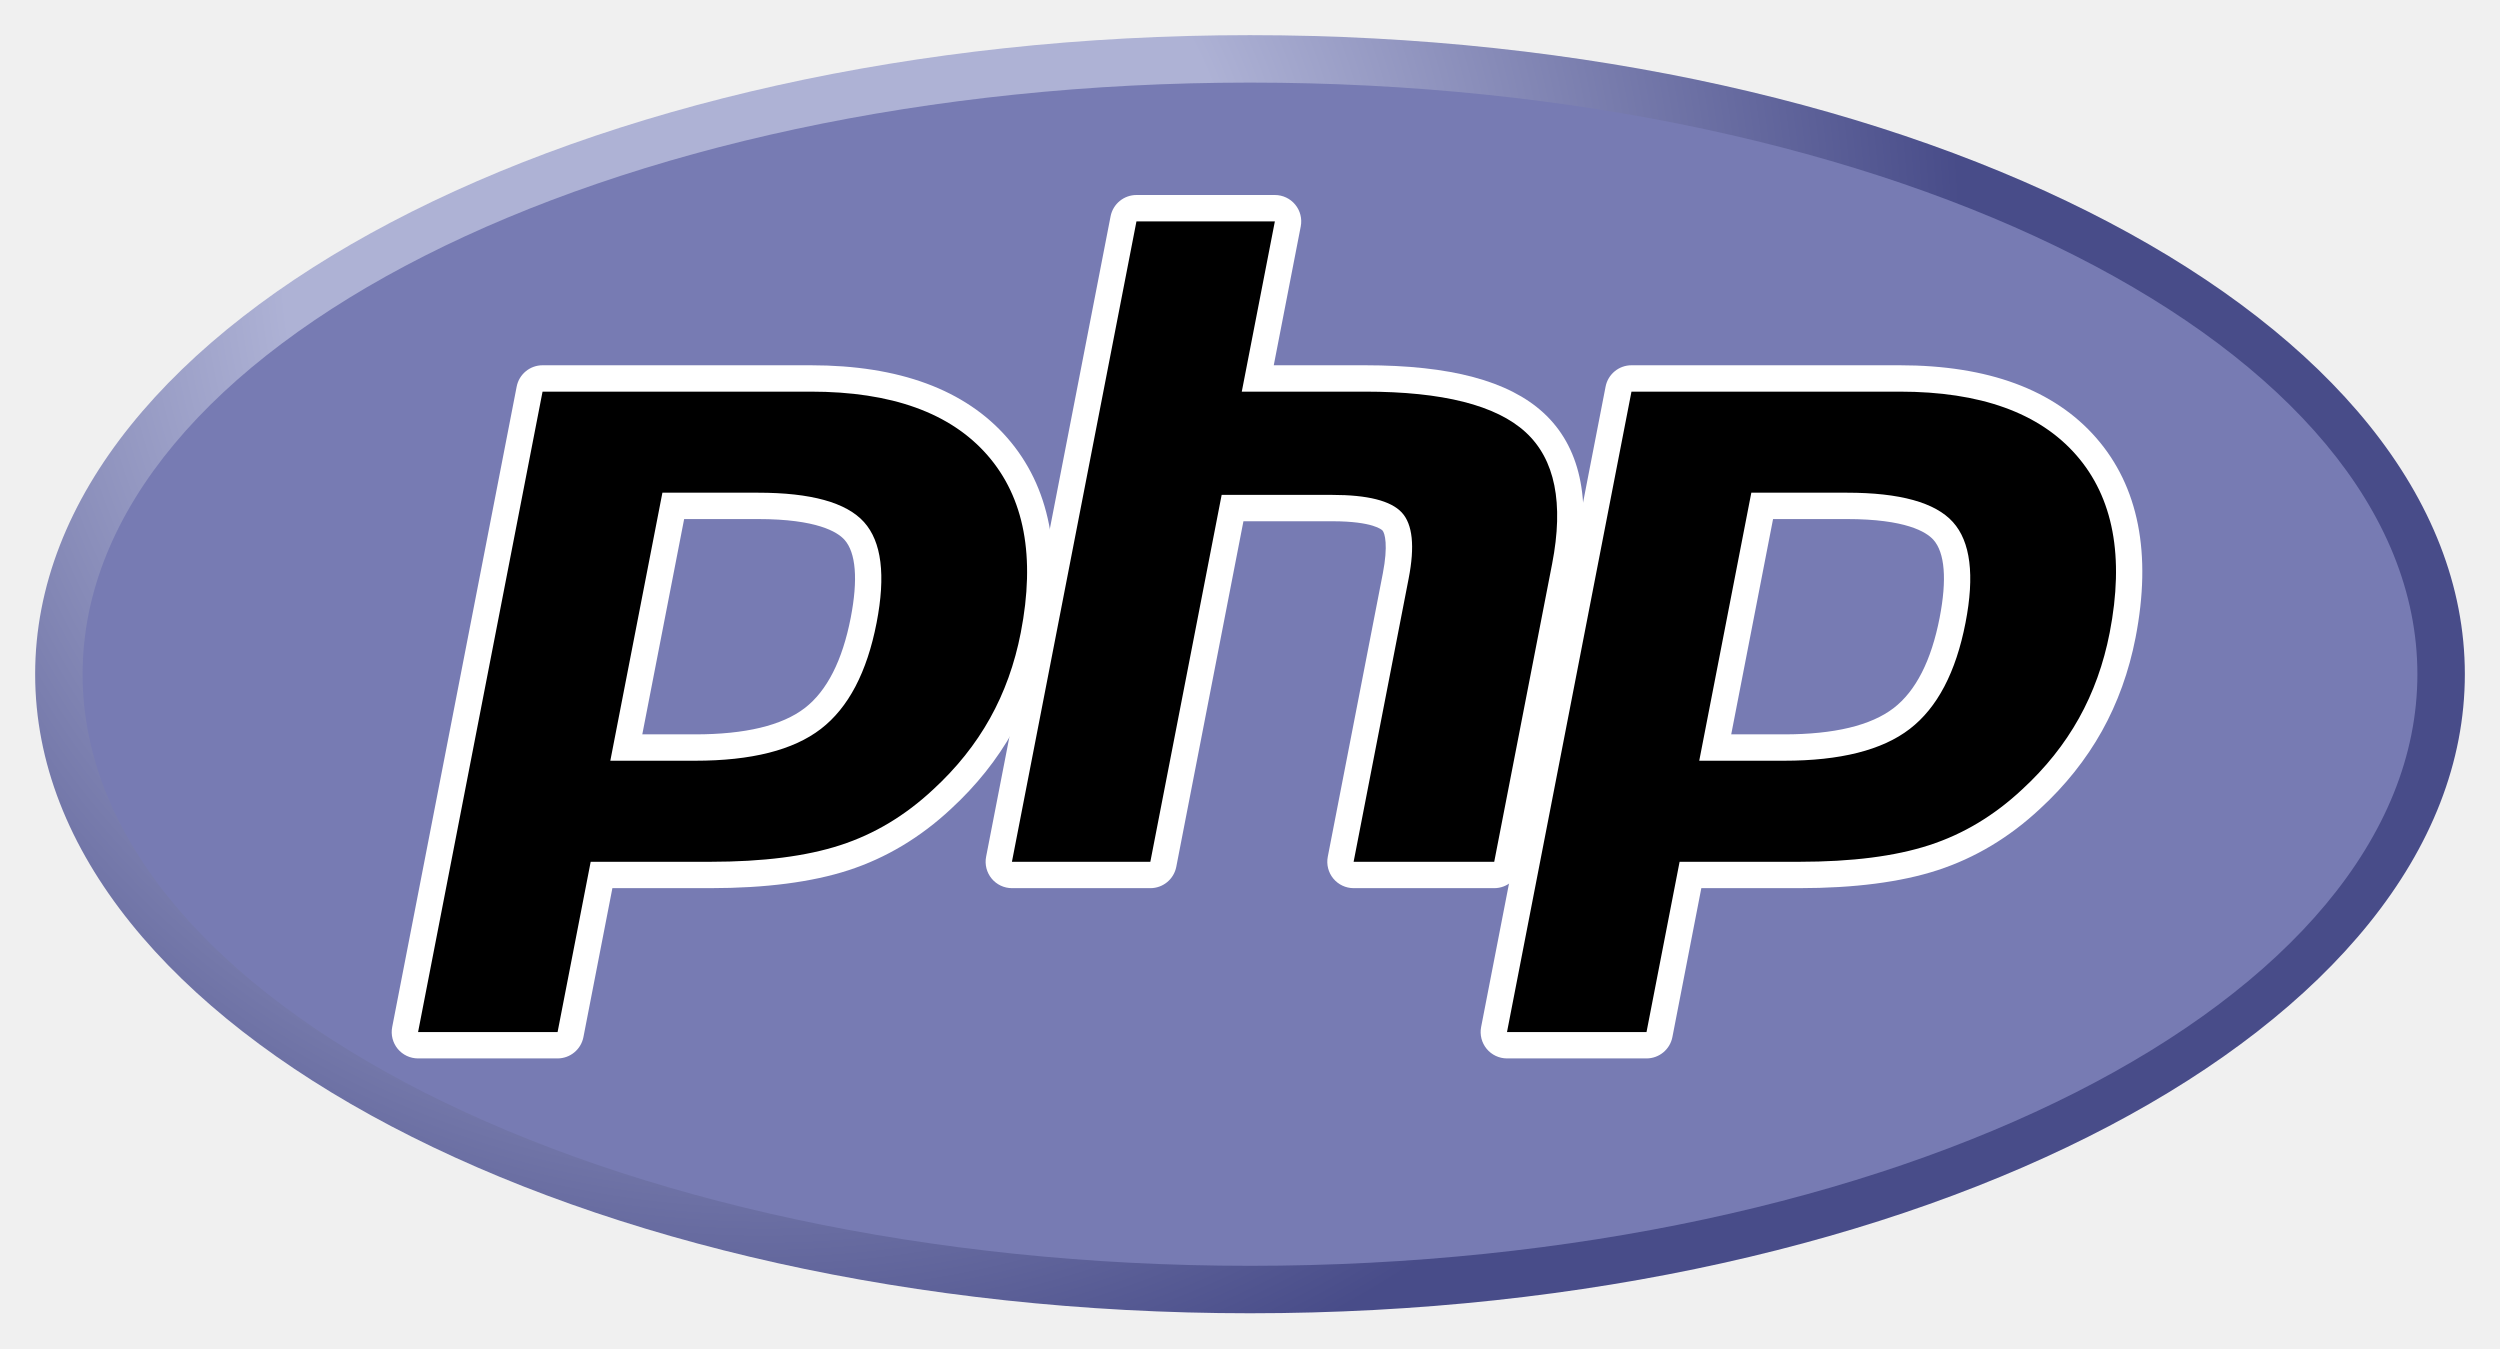
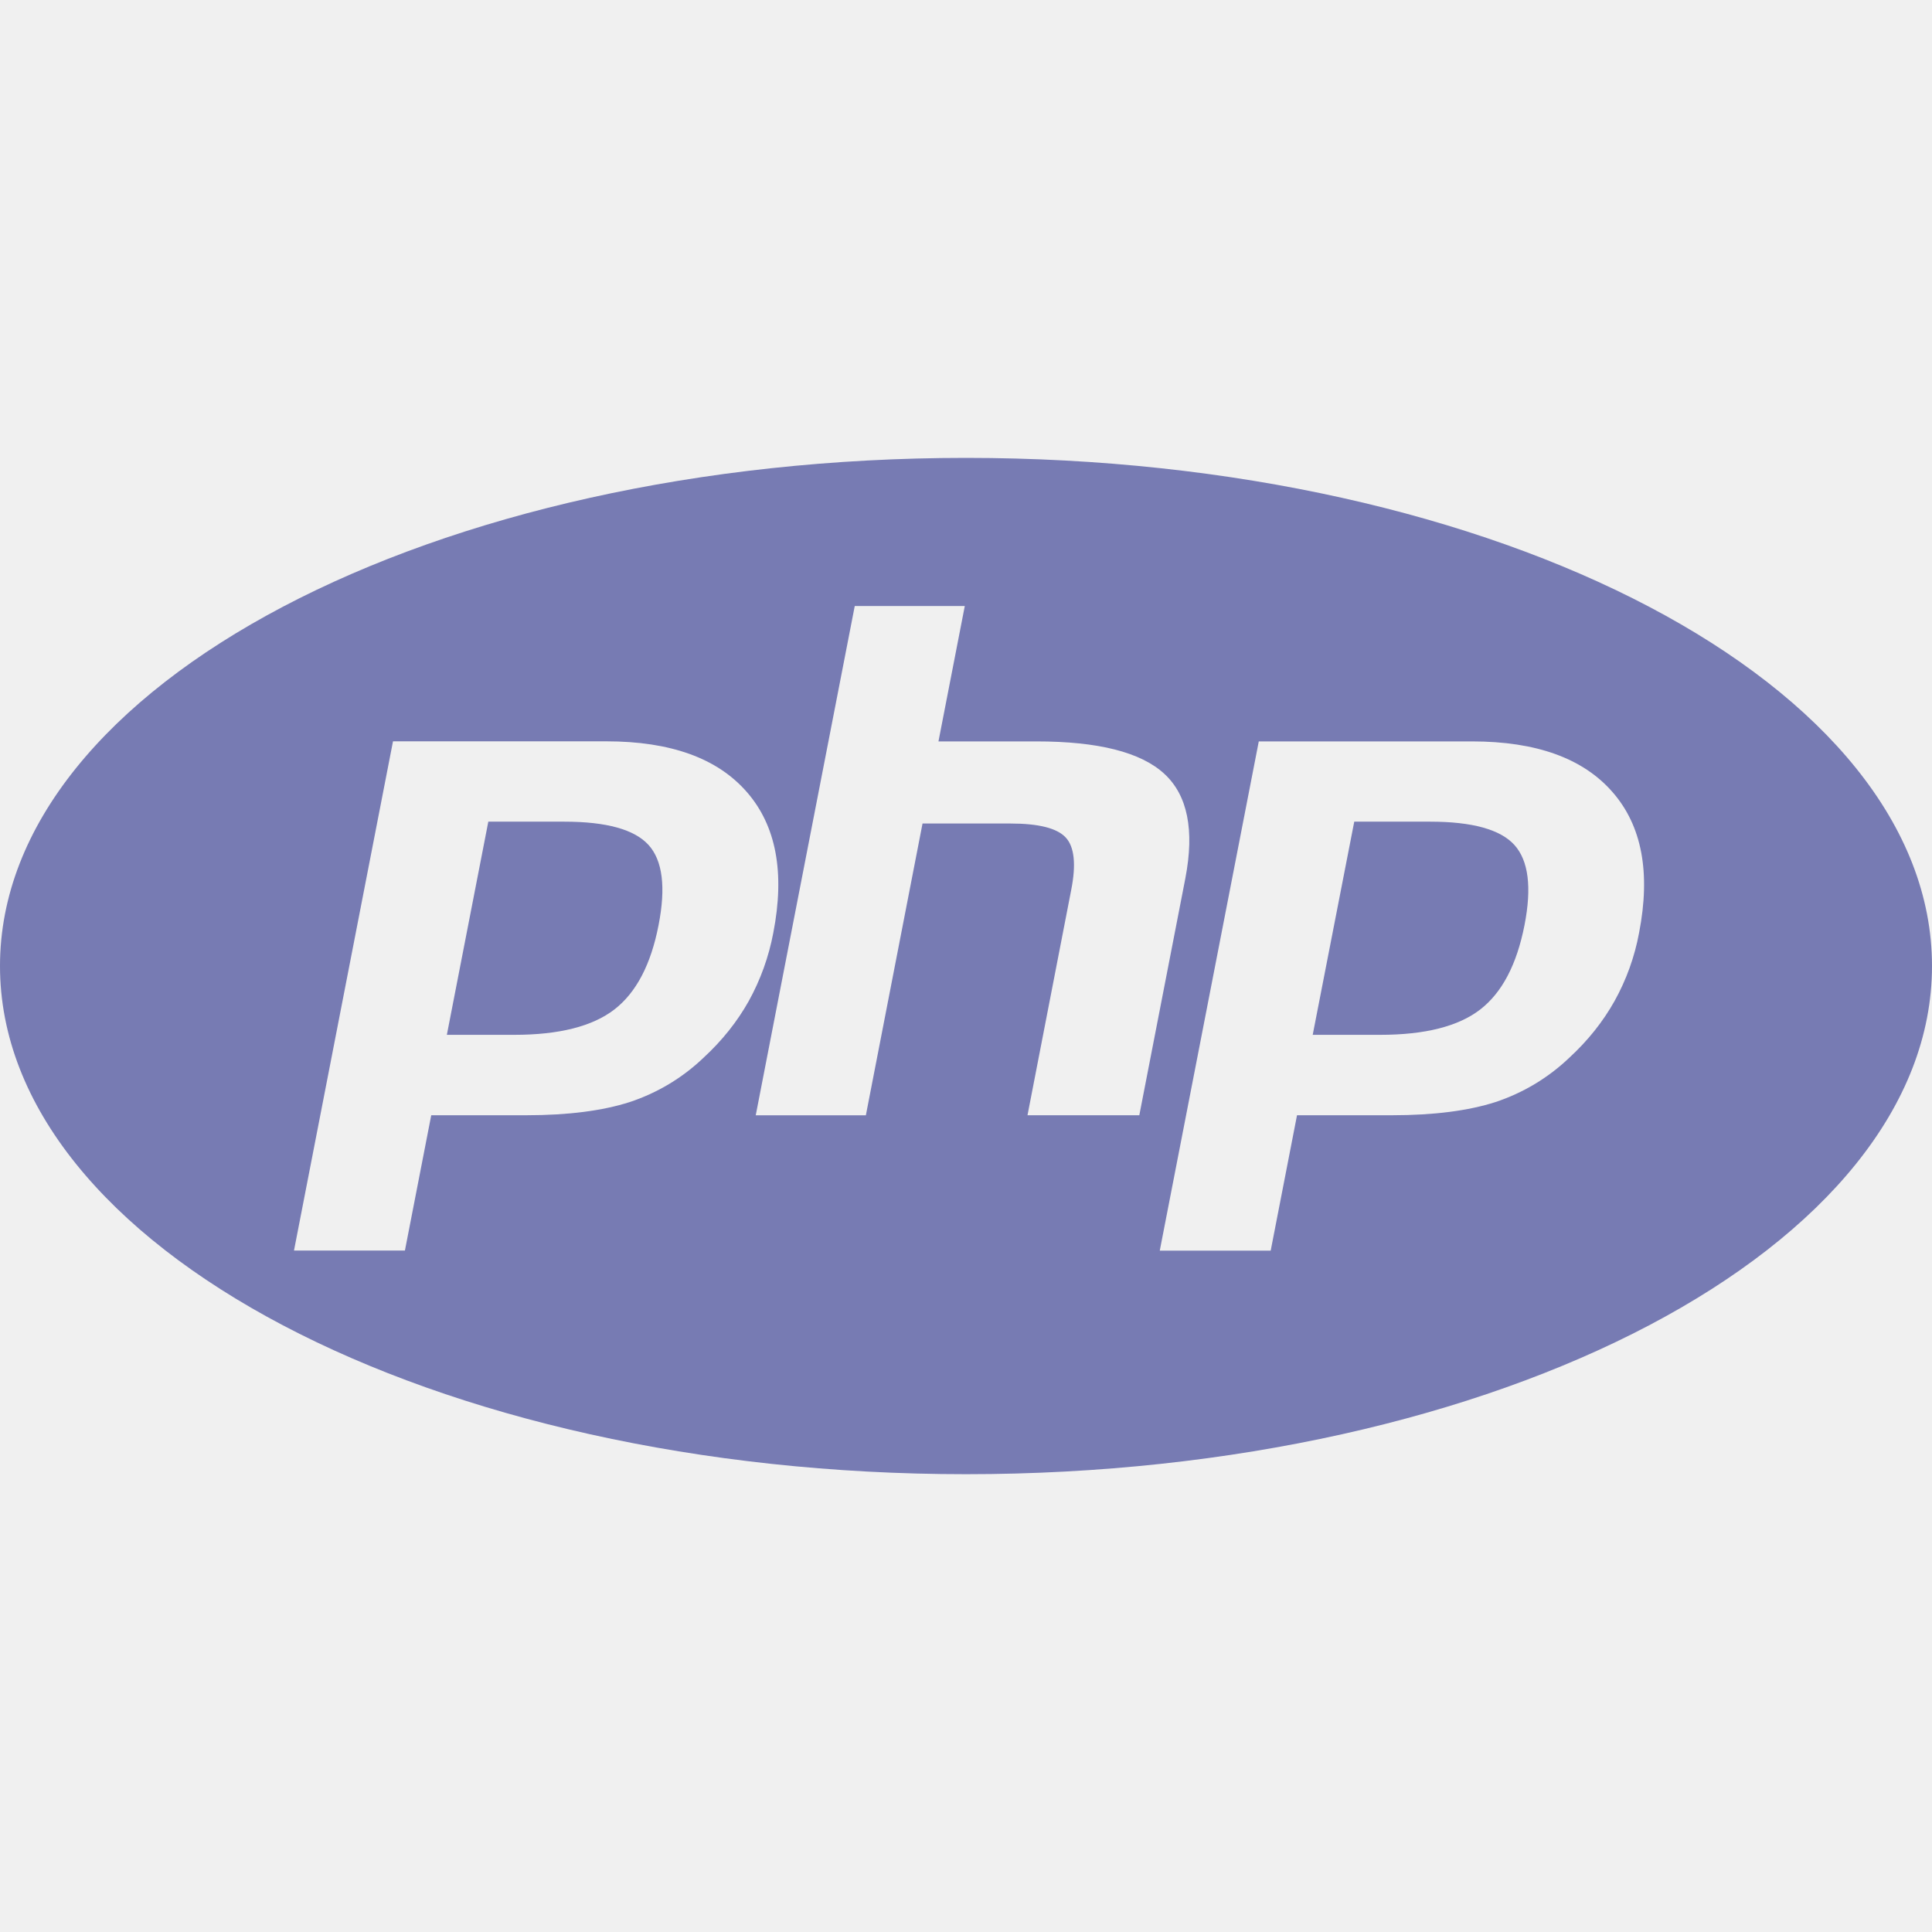
- <svg xmlns="http://www.w3.org/2000/svg" id="svg3430" width="711.201" height="383.598" viewBox="0 0 711.201 383.598">
-   <defs id="defs3434">
-     <clipPath id="clipPath3444">
-       <path id="path3446" d="M11.52 162C11.52 81.677 135.307 16.56 288 16.56S564.48 81.678 564.48 162 440.693 307.44 288 307.44 11.52 242.32 11.52 162" />
-     </clipPath>
-     <radialGradient id="radialGradient3452" cx="0" cy="0" r="1" fx="0" fy="0" gradientTransform="matrix(363.06 0 0 -363.06 177.52 256.31)" gradientUnits="userSpaceOnUse" spreadMethod="pad">
-       <stop id="stop3454" offset="0" stop-color="#aeb2d5" />
-       <stop id="stop3456" offset="0.3" stop-color="#aeb2d5" />
-       <stop id="stop3458" offset="0.75" stop-color="#484c89" />
-       <stop id="stop3460" offset="1" stop-color="#484c89" />
-     </radialGradient>
-     <clipPath id="clipPath3468">
-       <path id="path3470" d="M0 324h576V0H0v324z" />
-     </clipPath>
-     <clipPath id="clipPath3480">
-       <path id="path3482" d="M0 324h576V0H0v324z" />
-     </clipPath>
-   </defs>
-   <g id="g3438" transform="matrix(1.25 0 0 -1.25 -4.4 394.3)">
-     <g id="g3440">
-       <g id="g3442" clip-path="url(#clipPath3444)">
-         <g id="g3448">
-           <g id="g3450">
-             <path id="path3462" fill="url(#radialGradient3452)" d="M11.52 162C11.52 81.677 135.307 16.56 288 16.56S564.48 81.678 564.48 162 440.693 307.44 288 307.44 11.52 242.32 11.52 162" />
-           </g>
-         </g>
-       </g>
-     </g>
-     <g id="g3464">
-       <g id="g3466" clip-path="url(#clipPath3468)">
-         <g id="g3472" transform="translate(288 27.36)">
-           <path id="path3474" fill="#777bb3" d="M0 0c146.73 0 265.68 60.28 265.68 134.64C265.68 209 146.73 269.283 0 269.283c-146.73 0-265.68-60.282-265.68-134.64C-265.68 60.28-146.73 0 0 0" />
-         </g>
-       </g>
-     </g>
-     <g id="g3476">
-       <g id="g3478" clip-path="url(#clipPath3480)">
-         <g id="g3484" transform="translate(161.73 145.31)">
-           <path id="path3486" d="M0 0c12.065 0 21.072 2.225 26.77 6.61 5.64 4.342 9.533 11.863 11.574 22.354 1.903 9.806 1.178 16.653-2.154 20.348C32.783 53.086 25.417 55 14.297 55h-19.28l-10.69-55H0zm-63.063-67.75c-.895 0-1.745.4-2.314 1.092-.57.69-.8 1.6-.63 2.48l28.328 145.75c.28 1.41 1.51 2.428 2.95 2.428h61.05c19.19 0 33.47-5.21 42.45-15.487 9.03-10.33 11.81-24.772 8.288-42.92-1.435-7.395-3.905-14.262-7.34-20.41-3.44-6.155-7.984-11.85-13.51-16.93C49.58-17.94 42.098-22.43 33.96-25.07 25.96-27.68 15.682-29 3.414-29h-24.722l-7.06-36.322c-.274-1.41-1.508-2.428-2.944-2.428h-31.75z" />
-         </g>
-         <g id="g3488" transform="translate(159.22 197.31)">
-           <path id="path3490" fill="#fff" d="M0 0h16.808c13.42 0 18.083-2.945 19.667-4.7 2.628-2.914 3.124-9.058 1.435-17.767-1.898-9.75-5.416-16.663-10.458-20.545C22.29-46.986 13.898-49 2.512-49H-9.524L0 0zm28.83 35h-61.054c-2.872 0-5.34-2.036-5.89-4.855l-28.327-145.75c-.35-1.76.12-3.58 1.25-4.962 1.14-1.383 2.84-2.183 4.63-2.183h31.75c2.87 0 5.34 2.036 5.89 4.855L-16.33-84H5.92c12.58 0 23.177 1.372 31.48 4.077 8.54 2.775 16.4 7.48 23.356 13.984 5.75 5.3 10.49 11.24 14.08 17.66s6.17 13.6 7.667 21.3c3.715 19.11.697 34.41-8.97 45.47C63.967 29.45 48.925 35 28.833 35M-16.8-55H2.51c12.802 0 22.337 2.41 28.602 7.234C37.378-42.942 41.604-34.89 43.8-23.61c2.1 10.833 1.144 18.477-2.87 22.93C36.91 3.773 28.87 6 16.807 6H-4.946l-11.856-61M28.83 29c18.368 0 31.767-4.82 40.19-14.46 8.42-9.642 10.956-23.1 7.596-40.376-1.383-7.117-3.722-13.624-7.015-19.52-3.29-5.898-7.6-11.292-12.92-16.184-6.34-5.93-13.38-10.16-21.13-12.673C27.8-76.743 17.93-78 5.93-78h-27.2l-7.532-38.75h-31.75L-32.224 29H28.83" />
-         </g>
-         <g id="g3492" transform="translate(311.58 116.31)">
-           <path id="path3494" d="M0 0c-.896 0-1.745.4-2.314 1.092-.57.69-.802 1.6-.63 2.48l12.53 64.49c1.192 6.132.898 10.534-.827 12.394C7.7 81.593 4.53 83.5-4.85 83.5h-22.7L-43.305 2.428C-43.58 1.018-44.815 0-46.25 0h-31.5c-.896 0-1.745.4-2.315 1.092-.57.69-.8 1.6-.63 2.48l28.328 145.75c.274 1.41 1.51 2.428 2.945 2.428h31.5c.896 0 1.745-.4 2.315-1.09.57-.693.8-1.602.63-2.482L-21.813 113H2.61c18.604 0 31.22-3.28 38.568-10.028 7.49-6.884 9.827-17.89 6.947-32.72L34.945 2.43C34.67 1.018 33.437 0 32 0H0z" />
-         </g>
-         <g id="g3496" transform="translate(293.66 271.06)">
-           <path id="path3498" fill="#fff" d="M0 0h-31.5c-2.873 0-5.342-2.036-5.89-4.855l-28.328-145.75c-.342-1.76.12-3.58 1.26-4.962 1.14-1.383 2.838-2.183 4.63-2.183h31.5c2.872 0 5.342 2.036 5.89 4.855L-7.155-74.25h20.23c9.362 0 11.327-2 11.406-2.086.57-.61 1.32-3.44.09-9.78l-12.53-64.49c-.34-1.76.12-3.578 1.26-4.96 1.14-1.384 2.84-2.184 4.63-2.184h32c2.87 0 5.34 2.036 5.89 4.855L68.99-85.07c3.094 15.92.448 27.864-7.86 35.5-7.928 7.28-21.208 10.82-40.6 10.82H-.252L5.89-7.145c.34 1.76-.12 3.58-1.26 4.96C3.49-.8 1.792 0 0 0m0-6l-7.53-38.75h28.06c17.658 0 29.837-3.082 36.54-9.238 6.703-6.16 8.71-16.14 6.032-29.938l-13.18-67.824h-32l12.53 64.488c1.427 7.336.903 12.34-1.573 15.008-2.48 2.668-7.75 4.004-15.81 4.004h-25.18l-16.23-83.5h-31.5L-31.5-6H0" />
-         </g>
-         <g id="g3500" transform="translate(409.55 145.31)">
-           <path id="path3502" d="M0 0c12.065 0 21.072 2.225 26.77 6.61 5.64 4.34 9.533 11.862 11.575 22.354 1.903 9.806 1.178 16.653-2.155 20.348C32.783 53.086 25.417 55 14.297 55h-19.28l-10.69-55H0zm-63.062-67.75c-.895 0-1.745.4-2.314 1.092-.57.69-.802 1.6-.63 2.48l28.327 145.75c.28 1.41 1.51 2.428 2.95 2.428h61.05c19.19 0 33.47-5.21 42.45-15.487 9.03-10.33 11.81-24.77 8.29-42.92-1.434-7.395-3.903-14.262-7.34-20.41-3.44-6.155-7.982-11.85-13.51-16.93C49.58-17.94 42.098-22.43 33.96-25.07 25.96-27.68 15.682-29 3.414-29H-21.31l-7.056-36.322c-.275-1.41-1.51-2.428-2.946-2.428h-31.75z" />
-         </g>
-         <g id="g3504" transform="translate(407.04 197.31)">
-           <path id="path3506" fill="#fff" d="M0 0h16.808c13.42 0 18.083-2.945 19.667-4.7 2.63-2.914 3.125-9.058 1.435-17.766-1.898-9.75-5.417-16.664-10.458-20.546C22.29-46.986 13.898-49 2.512-49H-9.523L0 0zm28.83 35h-61.053c-2.872 0-5.34-2.036-5.89-4.855l-28.327-145.75c-.342-1.76.12-3.58 1.26-4.962 1.14-1.383 2.837-2.183 4.63-2.183h31.75c2.87 0 5.34 2.036 5.89 4.855L-16.325-84h22.25c12.58 0 23.173 1.372 31.478 4.077 8.54 2.775 16.4 7.48 23.356 13.986 5.75 5.29 10.48 11.23 14.07 17.655C78.42-41.855 81-34.688 82.5-26.98c3.715 19.105.697 34.403-8.97 45.467C63.967 29.444 48.922 35 28.832 35M-16.8-55H2.51c12.802 0 22.337 2.41 28.602 7.234C37.38-42.942 41.604-34.89 43.8-23.61c2.102 10.833 1.145 18.477-2.87 22.93C36.91 3.773 28.87 6 16.807 6H-4.946L-16.8-55m45.63 84c18.368 0 31.767-4.82 40.19-14.46 8.42-9.642 10.956-23.1 7.596-40.376-1.383-7.117-3.722-13.624-7.015-19.52-3.29-5.898-7.6-11.292-12.92-16.184-6.34-5.93-13.38-10.16-21.13-12.673C27.8-76.743 17.93-78 5.93-78h-27.2l-7.53-38.75h-31.75L-32.224 29H28.83" />
-         </g>
-       </g>
-     </g>
-   </g>
+ <svg xmlns="http://www.w3.org/2000/svg" aria-labelledby="simpleicons-php-icon" role="img" viewBox="0 0 24 24">
+   <path fill="#777bb3" d="M7.01 10.207h-.944l-.515 2.648h.838c.556 0 .97-.105 1.242-.314.272-.21.455-.559.55-1.049.092-.47.05-.802-.124-.995-.175-.193-.523-.29-1.047-.29z" />
+   <path fill="#777bb3" d="M12 5.688C5.373 5.688 0 8.514 0 12s5.373 6.313 12 6.313S24 15.486 24 12c0-3.486-5.373-6.312-12-6.312zm-3.26 7.451c-.261.25-.575.438-.917.551-.336.108-.765.164-1.285.164H5.357l-.327 1.681H3.652l1.23-6.326h2.65c.797 0 1.378.209 1.744.628.366.418.476 1.002.33 1.752a2.836 2.836 0 0 1-.305.847c-.143.255-.33.49-.561.703zm4.024.715l.543-2.799c.063-.318.039-.536-.068-.651-.107-.116-.336-.174-.687-.174H11.46l-.704 3.625H9.388l1.23-6.327h1.367l-.327 1.682h1.218c.767 0 1.295.134 1.586.401s.378.7.263 1.299l-.572 2.944h-1.389zm7.597-2.265a2.782 2.782 0 0 1-.305.847c-.143.255-.33.49-.561.703a2.44 2.44 0 0 1-.917.551c-.336.108-.765.164-1.286.164h-1.18l-.327 1.682h-1.378l1.23-6.326h2.649c.797 0 1.378.209 1.744.628.366.417.477 1.001.331 1.751z" />
+   <path fill="#777bb3" d="M17.766 10.207h-.943l-.516 2.648h.838c.557 0 .971-.105 1.242-.314.272-.21.455-.559.551-1.049.092-.47.049-.802-.125-.995s-.524-.29-1.047-.29z" />
</svg>
